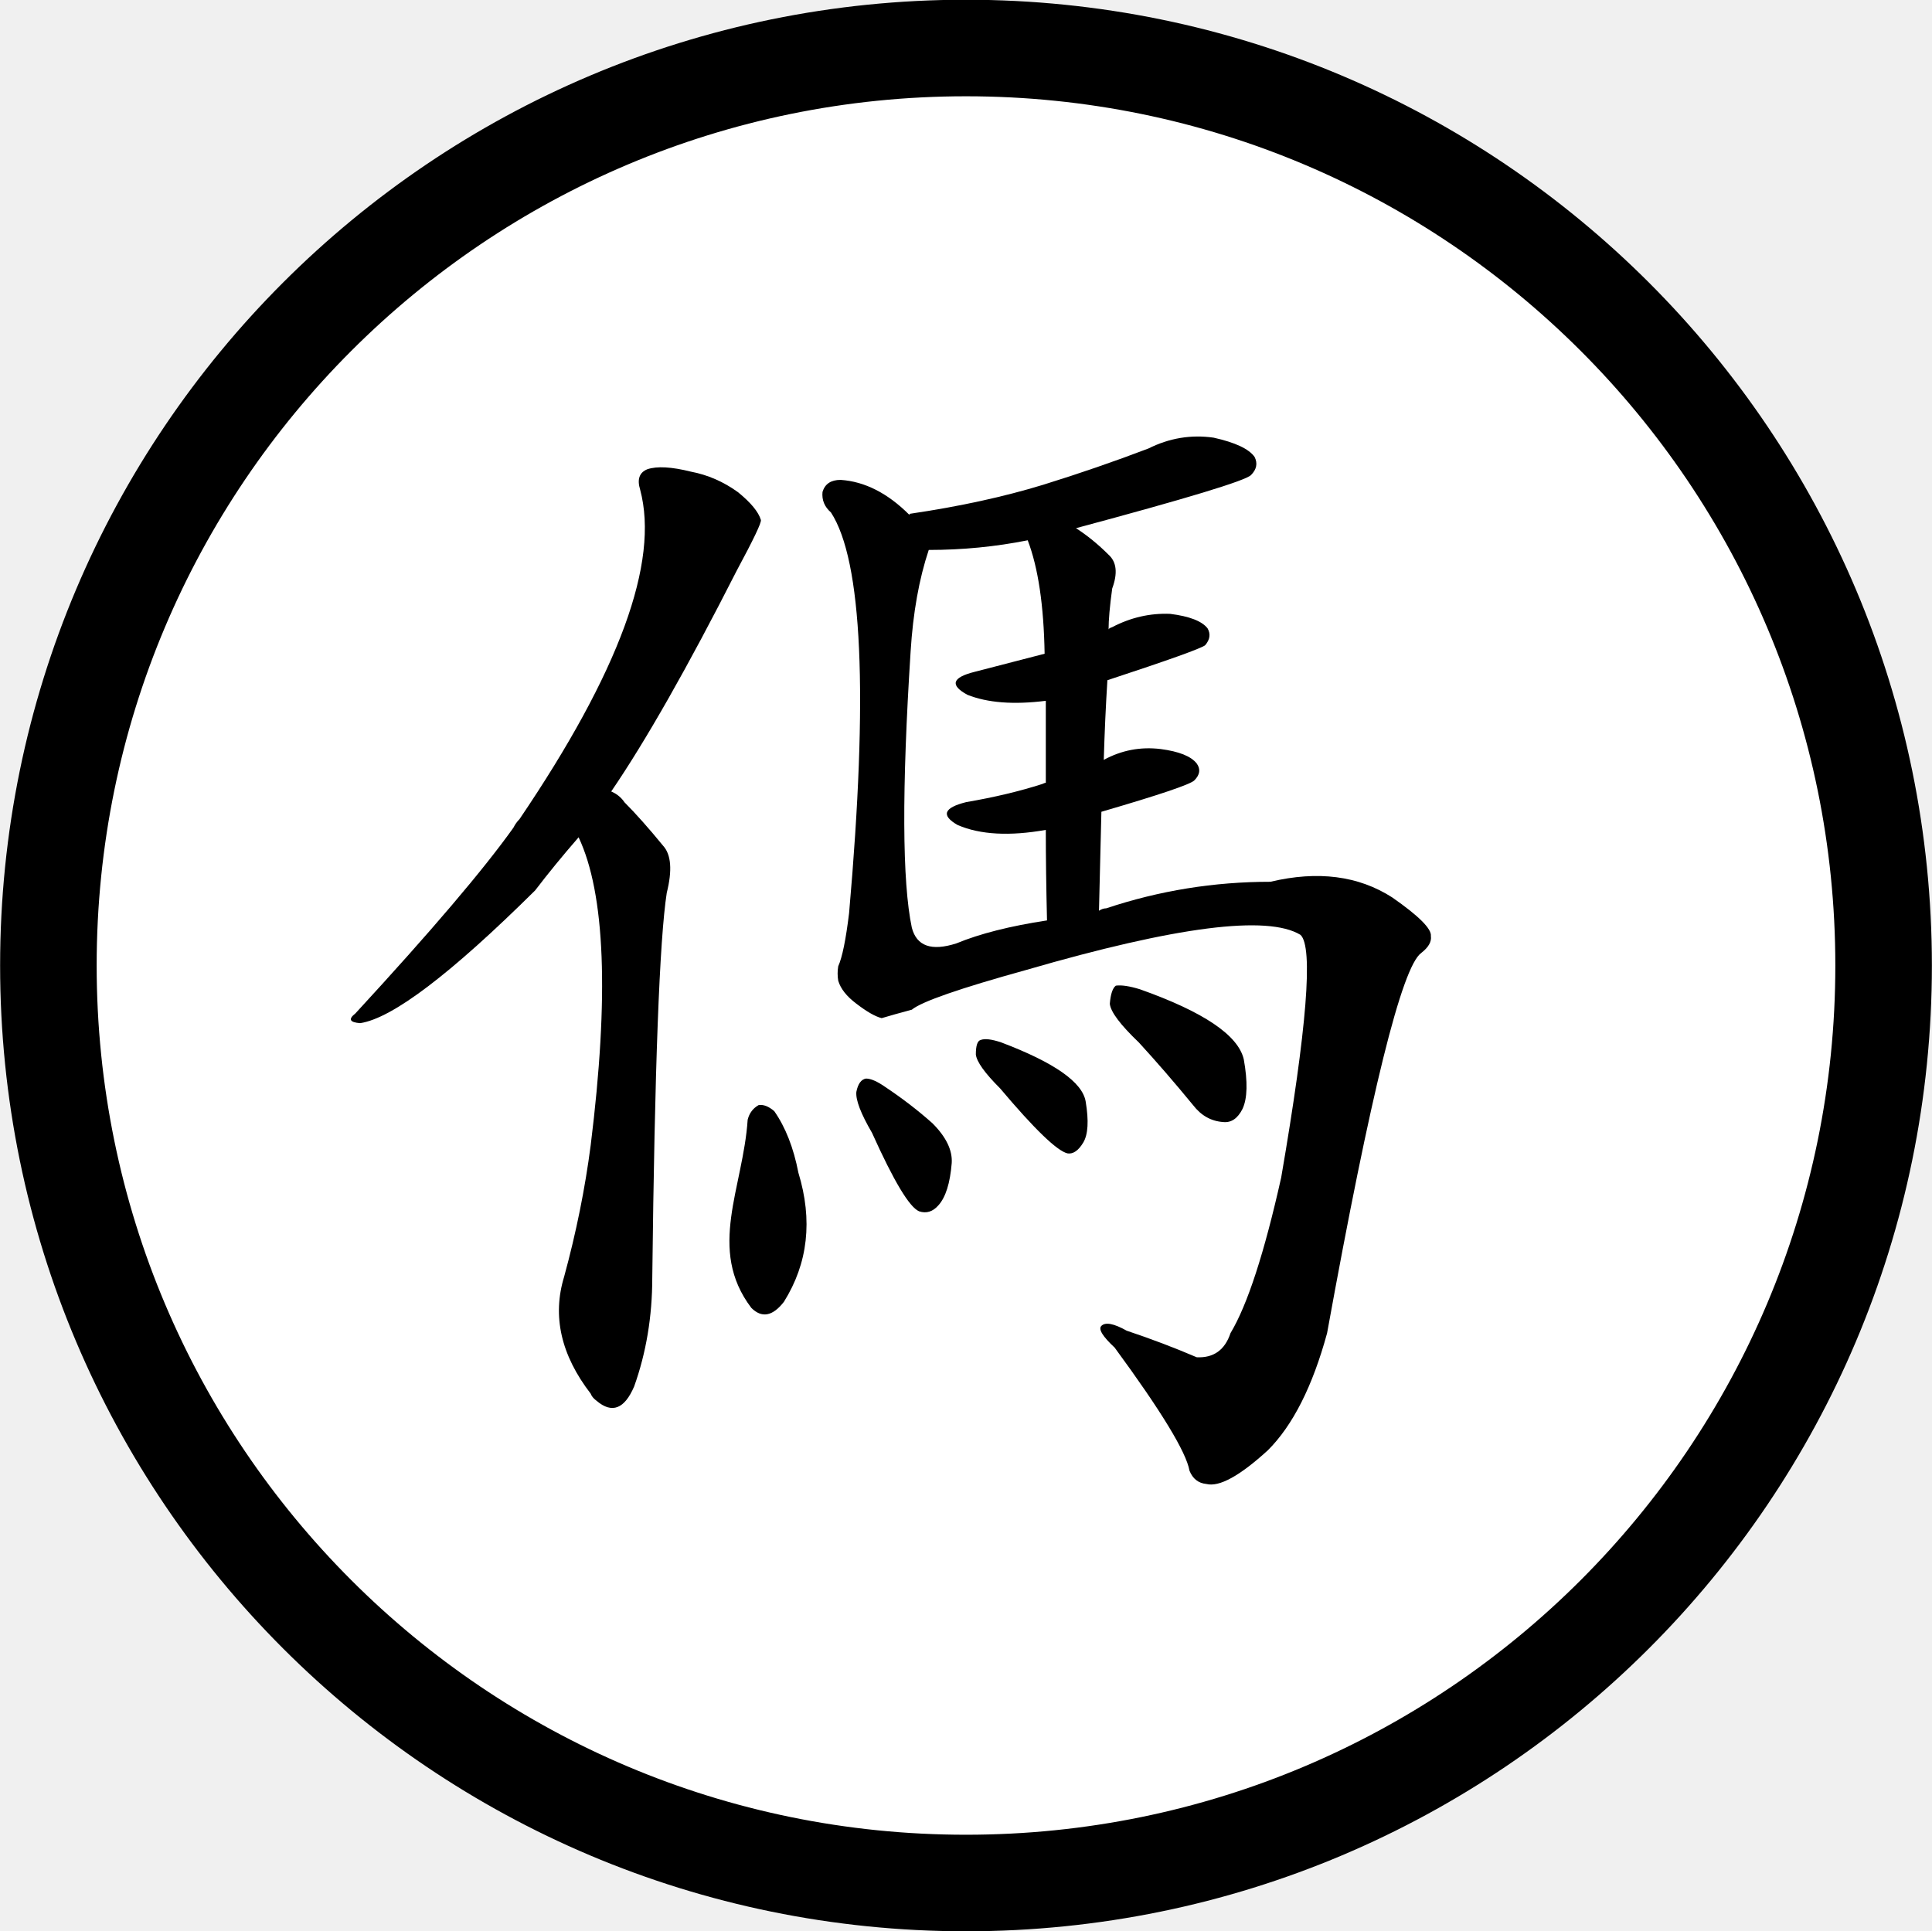
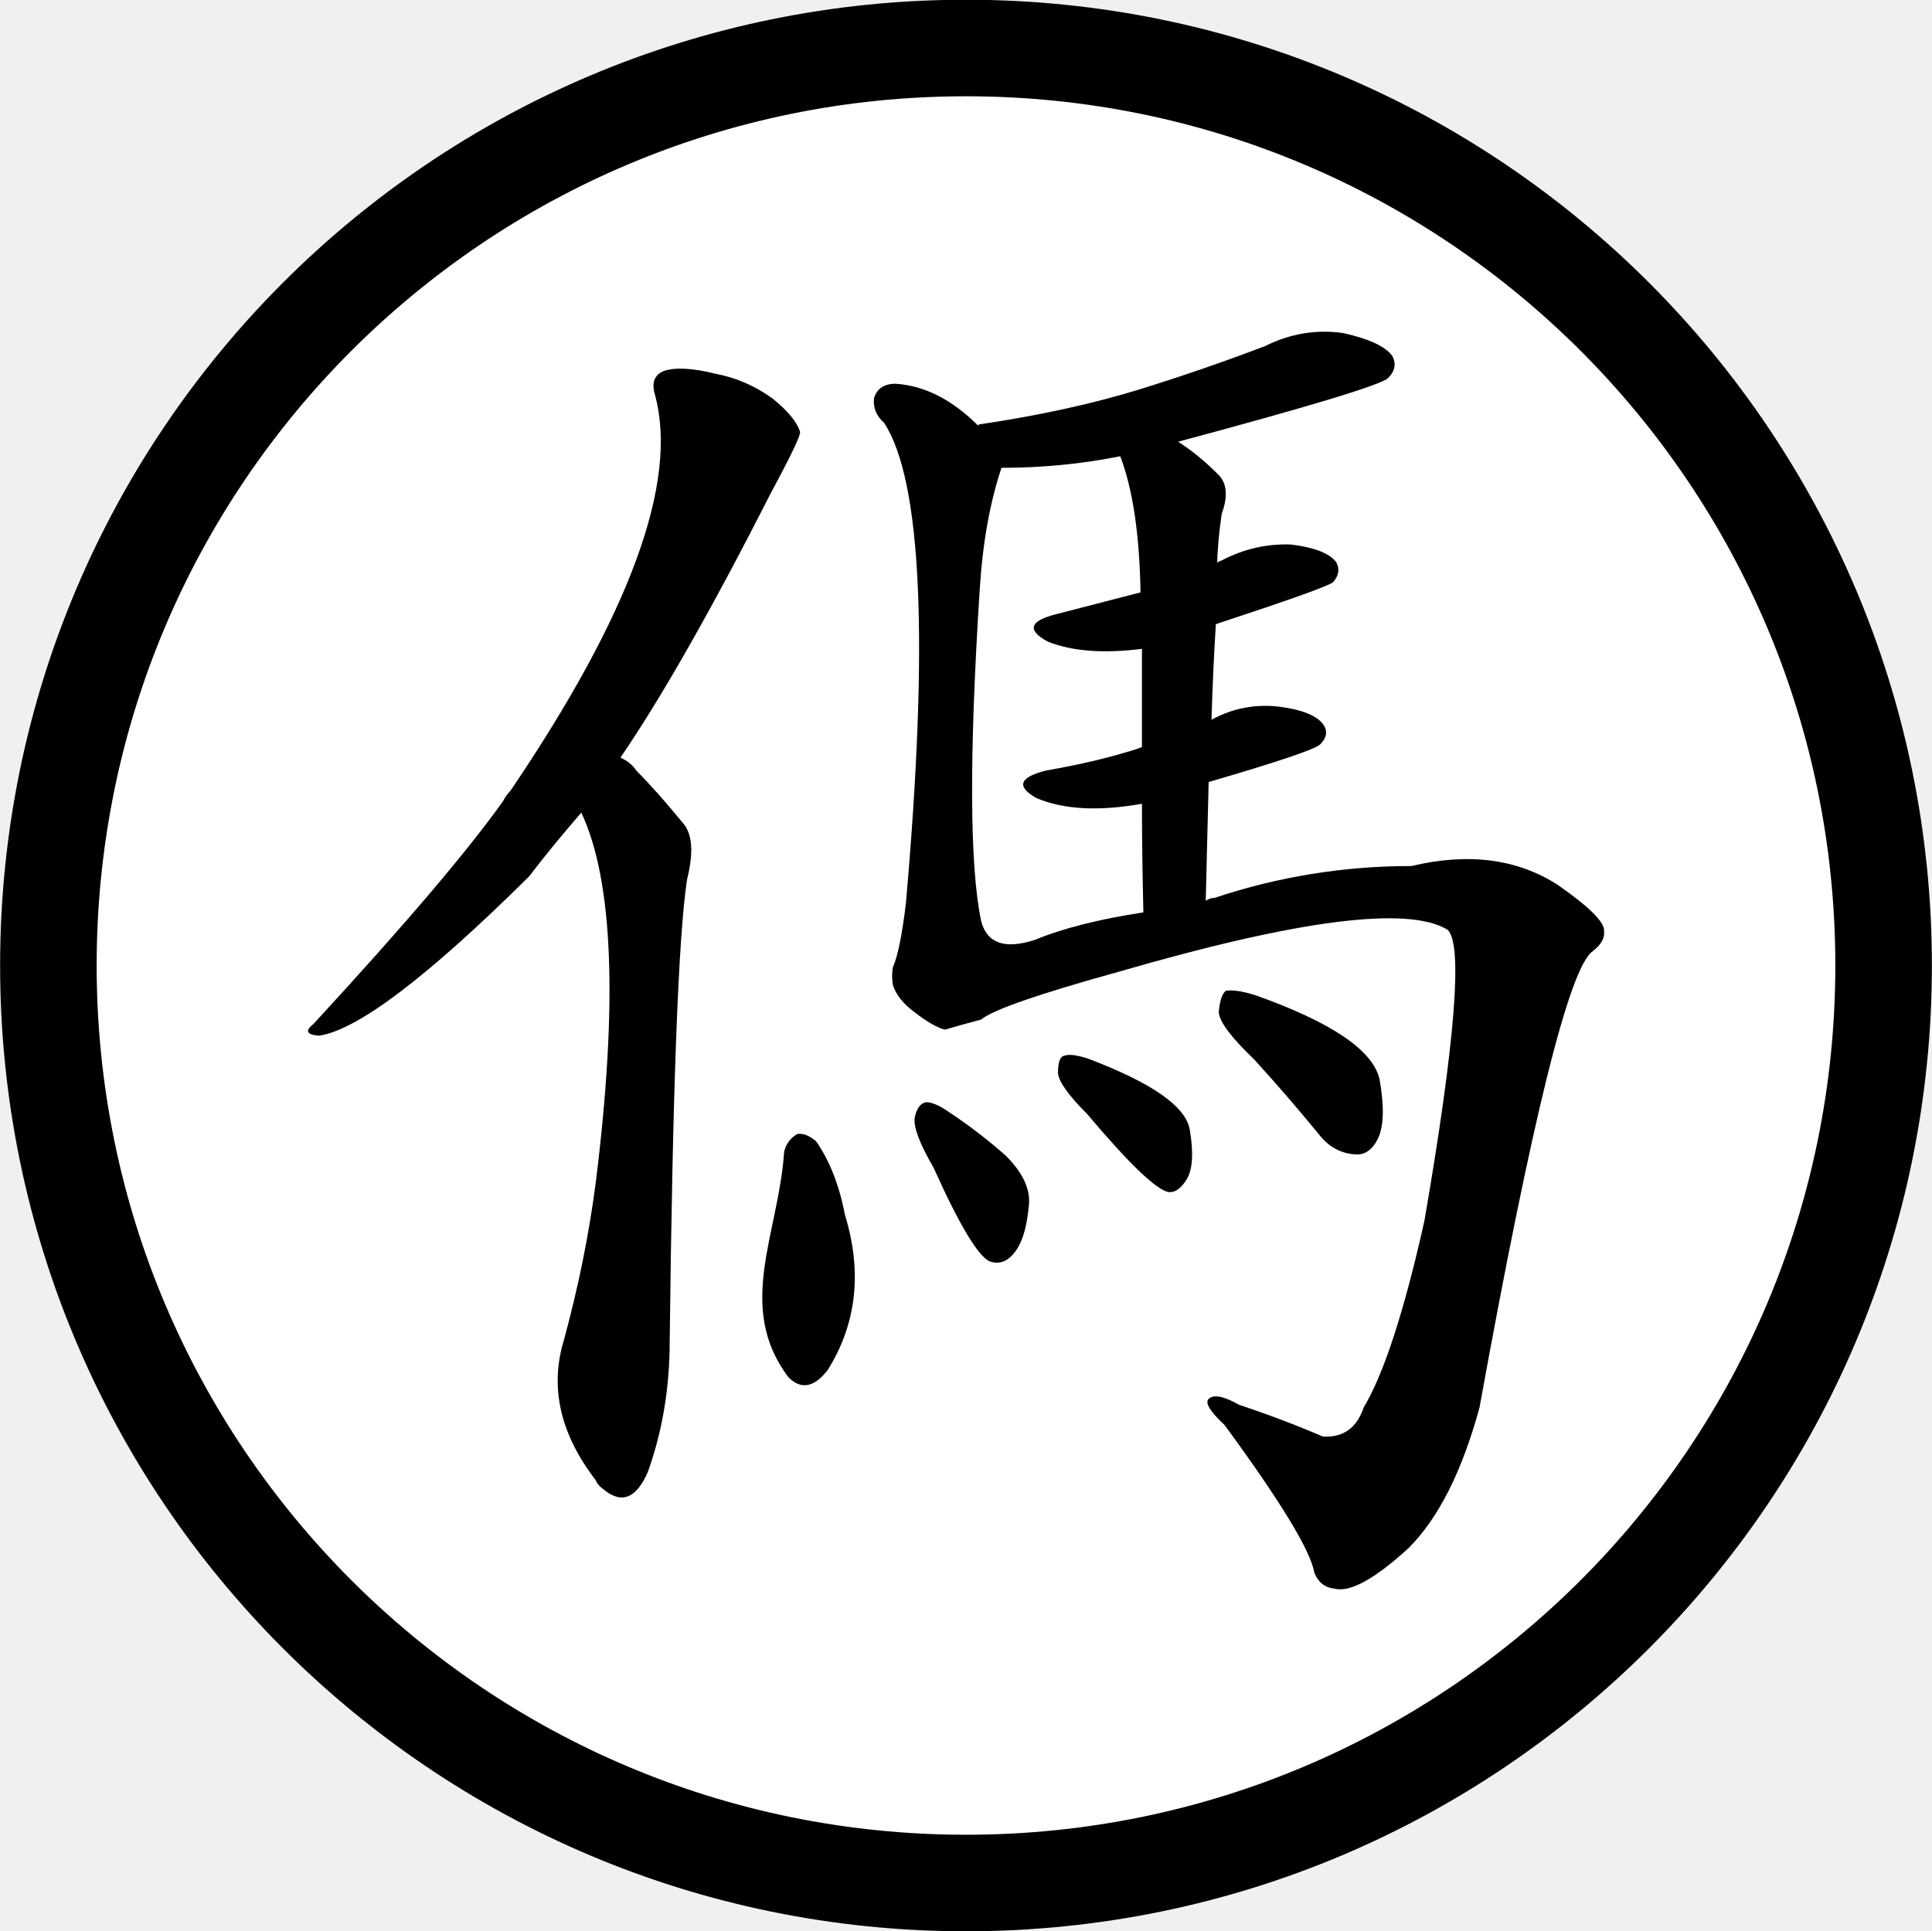
<svg xmlns="http://www.w3.org/2000/svg" xmlns:xlink="http://www.w3.org/1999/xlink" version="1.0" width="100.042" height="99.995" id="svg2">
  <defs id="defs3">
    <linearGradient id="linearGradient6462">
      <stop style="stop-color:black;stop-opacity:1;" offset="0" id="stop6464" />
      <stop style="stop-color:black;stop-opacity:0;" offset="1" id="stop6466" />
    </linearGradient>
    <linearGradient xlink:href="#linearGradient6462" id="linearGradient6468" x1="24" y1="229.362" x2="90" y2="229.362" gradientUnits="userSpaceOnUse" />
    <linearGradient xlink:href="#linearGradient6462" id="linearGradient3442" gradientUnits="userSpaceOnUse" x1="24" y1="229.362" x2="90" y2="229.362" />
  </defs>
  <g id="layer1" style="display:inline" transform="translate(-107.947,-304.6841)" />
  <g id="layer3" style="display:inline" transform="translate(-107.947,-304.6841)">
-     <path d="m 89,229.362 a 32,32 0 1 1 -64,0 32,32 0 1 1 64,0 z" id="path17508" style="fill:#ffffff;fill-opacity:1;stroke:#000000;stroke-width:3.367;stroke-miterlimit:4;stroke-opacity:1;stroke-dasharray:none;display:inline" transform="matrix(1.484848,0,0,1.484848,73.3315,14.11788)" />
-     <g style="display:inline;fill:#000000" id="g2565" transform="translate(-1.490279,-0.1807241)">
+     <path d="m 89,229.362 c 0,17.673 -14.327,32 -32,32 -17.673,0 -32,-14.327 -32,-32 0,-17.673 14.327,-32 32,-32 17.673,0 32,14.327 32,32 z" id="path17508" style="fill:#ffffff;fill-opacity:1;stroke:#000000;stroke-width:3.367;stroke-miterlimit:4;stroke-opacity:1;stroke-dasharray:none;display:inline" transform="matrix(1.484848,0,0,1.484848,73.3315,14.11788)" />
+     <g style="fill:#000000;display:inline" id="g2565" transform="matrix(1.2,0,0,1.2,-29.23041,-71.10229)">
      <path id="path2570" d="m 166.592,344.217 c 0.042,-1.417 0.104,-2.792 0.188,-4.125 3.167,-1.042 4.854,-1.646 5.062,-1.812 0.25,-0.292 0.292,-0.583 0.125,-0.875 -0.292,-0.375 -0.938,-0.625 -1.938,-0.75 -1.042,-0.042 -2.042,0.188 -3,0.688 -0.125,0.042 -0.188,0.083 -0.188,0.125 -4e-5,-0.5 0.062,-1.208 0.188,-2.125 0.292,-0.792 0.229,-1.375 -0.188,-1.75 -0.542,-0.542 -1.104,-1 -1.688,-1.375 5.75,-1.542 8.771,-2.458 9.062,-2.75 0.292,-0.292 0.354,-0.604 0.188,-0.938 -0.292,-0.417 -1,-0.75 -2.125,-1 -1.167,-0.167 -2.292,0.021 -3.375,0.562 -1.75,0.667 -3.563,1.292 -5.438,1.875 -2.042,0.625 -4.333,1.125 -6.875,1.5 -0.042,5e-5 -0.062,0.021 -0.062,0.062 -1.125,-1.125 -2.313,-1.729 -3.562,-1.812 -0.5,5e-5 -0.813,0.208 -0.938,0.625 -0.042,0.417 0.104,0.771 0.438,1.062 1.625,2.5 1.937,9.417 0.938,20.75 -0.167,1.375 -0.354,2.292 -0.562,2.75 -0.042,0.25 -0.042,0.5 0,0.75 0.125,0.417 0.437,0.813 0.938,1.188 0.542,0.417 0.979,0.667 1.312,0.75 0.417,-0.125 0.937,-0.271 1.562,-0.438 0.5,-0.417 2.479,-1.104 5.938,-2.062 7.75,-2.25 12.479,-2.854 14.188,-1.812 0.667,0.625 0.333,4.813 -1,12.562 -0.875,3.917 -1.75,6.604 -2.625,8.062 -0.292,0.875 -0.875,1.292 -1.75,1.25 -1.167,-0.5 -2.375,-0.958 -3.625,-1.375 -0.667,-0.375 -1.104,-0.458 -1.312,-0.25 -0.167,0.167 0.062,0.542 0.688,1.125 2.417,3.292 3.708,5.417 3.875,6.375 0.167,0.417 0.458,0.646 0.875,0.688 0.667,0.167 1.729,-0.417 3.188,-1.75 1.292,-1.292 2.312,-3.312 3.062,-6.062 2.25,-12.417 3.875,-18.979 4.875,-19.688 0.375,-0.292 0.542,-0.583 0.5,-0.875 0.042,-0.375 -0.625,-1.042 -2,-2 -1.75,-1.125 -3.854,-1.396 -6.312,-0.812 -2.917,3e-5 -5.75,0.458 -8.5,1.375 -0.125,3e-5 -0.25,0.042 -0.375,0.125 0.042,-1.792 0.083,-3.5 0.125,-5.125 3,-0.875 4.604,-1.417 4.812,-1.625 0.292,-0.292 0.333,-0.583 0.125,-0.875 -0.292,-0.375 -0.917,-0.625 -1.875,-0.75 -1.042,-0.125 -2.021,0.062 -2.938,0.562 m -3,1.188 c -0.042,4e-5 -0.104,0.021 -0.188,0.062 -1.167,0.375 -2.479,0.688 -3.938,0.938 -1.167,0.292 -1.313,0.688 -0.438,1.188 1.167,0.5 2.687,0.583 4.562,0.25 -4e-5,1.417 0.021,2.979 0.062,4.688 -1.917,0.292 -3.479,0.688 -4.688,1.188 -1.292,0.417 -2.063,0.146 -2.312,-0.812 -0.5,-2.375 -0.521,-7.146 -0.062,-14.312 0.125,-2 0.437,-3.75 0.938,-5.25 1.75,5e-5 3.458,-0.167 5.125,-0.5 0.542,1.417 0.833,3.375 0.875,5.875 -1.125,0.292 -2.333,0.604 -3.625,0.938 -1.167,0.292 -1.292,0.688 -0.375,1.188 1.042,0.417 2.396,0.521 4.062,0.312 -4e-5,1.167 -4e-5,2.583 0,4.25 m -15.438,17.438 c -0.234,3.549 -2.115,6.709 0.188,9.75 0.542,0.542 1.104,0.438 1.688,-0.312 1.25,-2 1.5,-4.229 0.75,-6.688 -0.25,-1.292 -0.667,-2.354 -1.25,-3.188 -0.292,-0.25 -0.563,-0.354 -0.812,-0.312 -0.292,0.167 -0.479,0.417 -0.562,0.75 m 6.438,0.688 c 1.125,2.5 1.937,3.854 2.438,4.062 0.375,0.125 0.708,0.021 1,-0.312 0.375,-0.417 0.604,-1.146 0.688,-2.188 0.042,-0.667 -0.292,-1.354 -1,-2.062 -0.75,-0.667 -1.563,-1.292 -2.438,-1.875 -0.417,-0.292 -0.75,-0.437 -1,-0.438 -0.25,0.042 -0.417,0.271 -0.5,0.688 -0.042,0.417 0.229,1.125 0.812,2.125 m 6.625,-2.312 c 1.792,2.125 2.958,3.25 3.5,3.375 0.292,0.042 0.562,-0.146 0.812,-0.562 0.25,-0.417 0.292,-1.125 0.125,-2.125 -0.167,-1 -1.625,-2.021 -4.375,-3.062 -0.5,-0.167 -0.854,-0.208 -1.062,-0.125 -0.167,0.042 -0.25,0.292 -0.25,0.75 0.042,0.375 0.458,0.958 1.25,1.75 m 7.188,-2.375 c 0.917,1 1.854,2.083 2.812,3.25 0.417,0.542 0.937,0.833 1.562,0.875 0.417,0.042 0.75,-0.187 1,-0.688 0.25,-0.542 0.271,-1.396 0.062,-2.562 -0.292,-1.25 -2.083,-2.458 -5.375,-3.625 -0.542,-0.167 -0.958,-0.229 -1.25,-0.188 -0.167,0.125 -0.271,0.438 -0.312,0.938 0.042,0.417 0.542,1.083 1.5,2" style="font-size:64px;font-style:normal;font-variant:normal;font-weight:normal;font-stretch:normal;text-align:start;line-height:100%;writing-mode:lr-tb;text-anchor:start;fill:#000000;fill-opacity:1;stroke:none;display:inline;font-family:AR PL UKai TW;-inkscape-font-specification:AR PL UKai TW" />
      <path id="text2557" d="m 139.4,348.229 c 1.375,2.917 1.583,8.229 0.625,15.938 -0.292,2.25 -0.75,4.521 -1.375,6.812 -0.625,2.042 -0.167,4.062 1.375,6.062 0.042,0.125 0.146,0.25 0.312,0.375 0.792,0.667 1.437,0.417 1.938,-0.75 0.625,-1.75 0.937,-3.625 0.938,-5.625 0.125,-10.875 0.375,-17.521 0.75,-19.938 0.292,-1.167 0.229,-1.979 -0.188,-2.438 -0.75,-0.917 -1.417,-1.667 -2,-2.25 -0.167,-0.25 -0.396,-0.437 -0.688,-0.562 1.792,-2.625 3.958,-6.437 6.5,-11.438 0.875,-1.625 1.292,-2.5 1.25,-2.625 -0.125,-0.417 -0.521,-0.896 -1.188,-1.438 -0.75,-0.542 -1.563,-0.896 -2.438,-1.062 -1,-0.25 -1.75,-0.292 -2.25,-0.125 -0.417,0.167 -0.542,0.521 -0.375,1.062 1,3.75 -1.083,9.438 -6.25,17.062 -0.125,0.125 -0.229,0.271 -0.312,0.438 -1.542,2.167 -4.271,5.375 -8.188,9.625 -0.375,0.292 -0.292,0.458 0.25,0.5 1.667,-0.25 4.688,-2.542 9.062,-6.875 0.667,-0.875 1.417,-1.792 2.25,-2.75" style="font-size:64px;font-style:normal;font-variant:normal;font-weight:normal;font-stretch:normal;text-align:start;line-height:100%;writing-mode:lr-tb;text-anchor:start;fill:#000000;fill-opacity:1;stroke:none;display:inline;font-family:AR PL UKai TW;-inkscape-font-specification:AR PL UKai TW" />
    </g>
  </g>
</svg>
